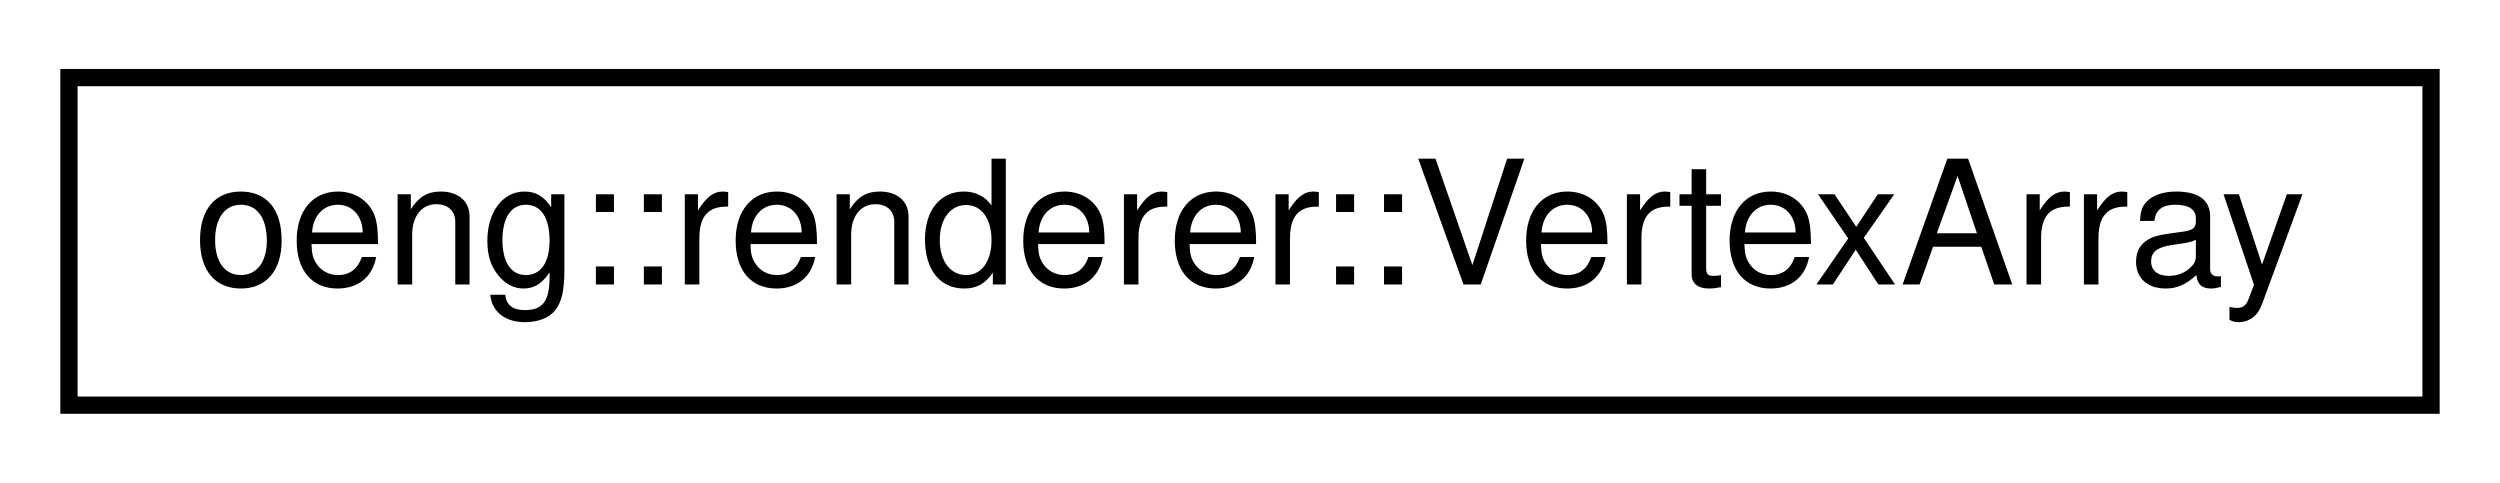
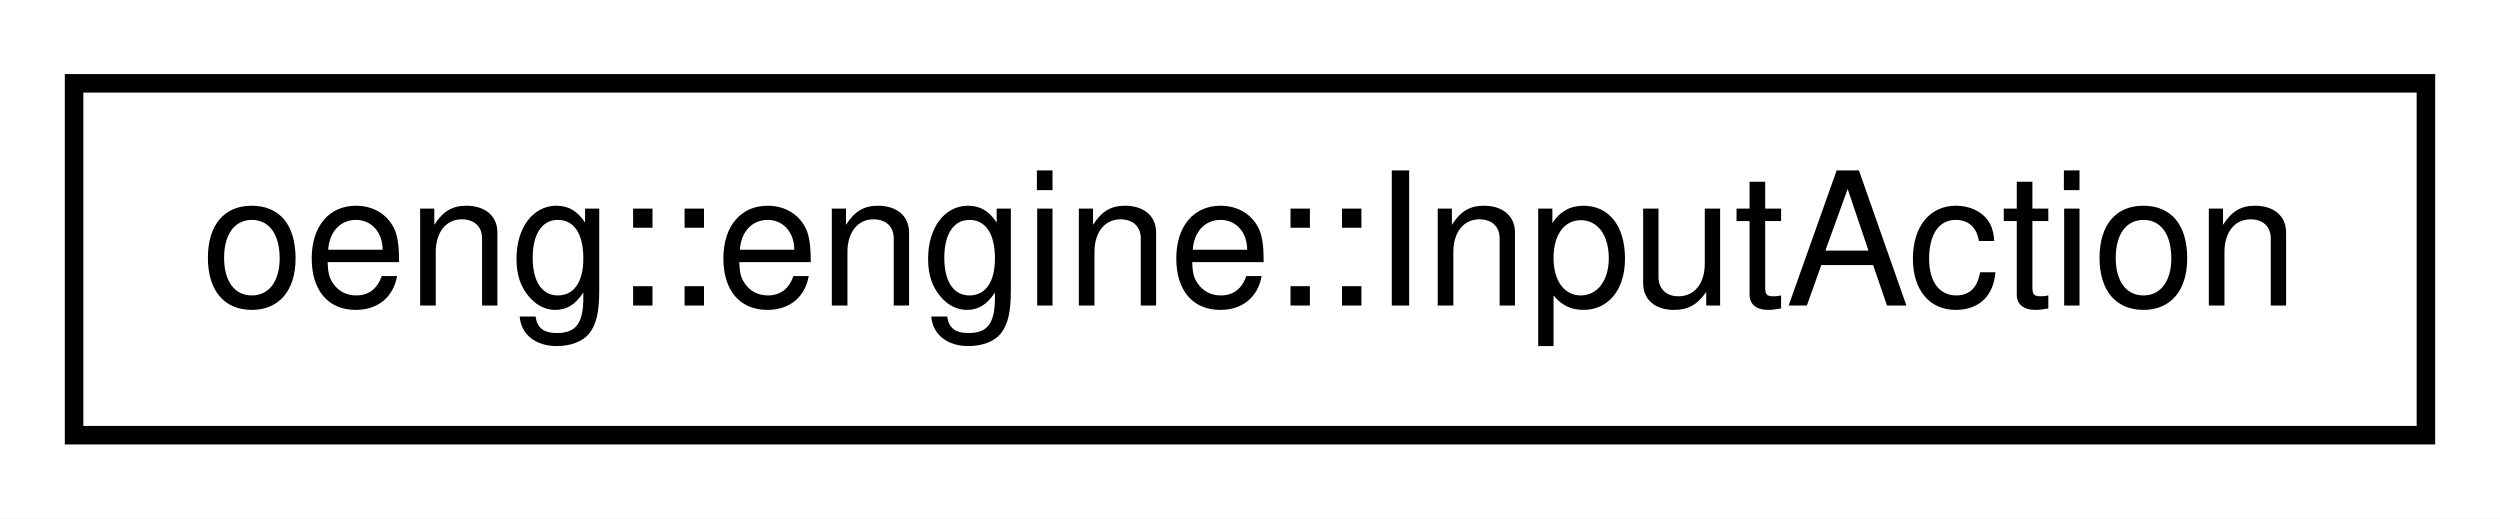
- <svg xmlns="http://www.w3.org/2000/svg" xmlns:xlink="http://www.w3.org/1999/xlink" width="145pt" height="28pt" viewBox="0.00 0.00 145.00 28.00">
+ <svg xmlns="http://www.w3.org/2000/svg" xmlns:xlink="http://www.w3.org/1999/xlink" width="135pt" height="28pt" viewBox="0.00 0.00 135.00 28.00">
  <g id="graph0" class="graph" transform="scale(1 1) rotate(0) translate(4 24)">
-     <polygon fill="white" stroke="none" points="-4,4 -4,-24 141,-24 141,4 -4,4" />
+     <polygon fill="white" stroke="none" points="-4,4 -4,-24 131,-24 131,4 -4,4" />
    <g id="node1" class="node">
      <g id="a_node1">
-         <a xlink:href="classoeng_1_1renderer_1_1_vertex_array.html" target="_top" xlink:title=" ">
-           <polygon fill="white" stroke="black" points="0,-0.5 0,-19.5 137,-19.5 137,-0.5 0,-0.5" />
-           <text text-anchor="middle" x="68.5" y="-7.5" font-family="Helvetica,sans-Serif" font-size="10.00">oeng::renderer::VertexArray</text>
+         <a xlink:href="structoeng_1_1engine_1_1_input_action.html" target="_top" xlink:title=" ">
+           <polygon fill="white" stroke="black" points="0,-0.5 0,-19.5 127,-19.5 127,-0.5 0,-0.5" />
+           <text text-anchor="middle" x="63.5" y="-7.5" font-family="Helvetica,sans-Serif" font-size="10.00">oeng::engine::InputAction</text>
        </a>
      </g>
    </g>
  </g>
</svg>
